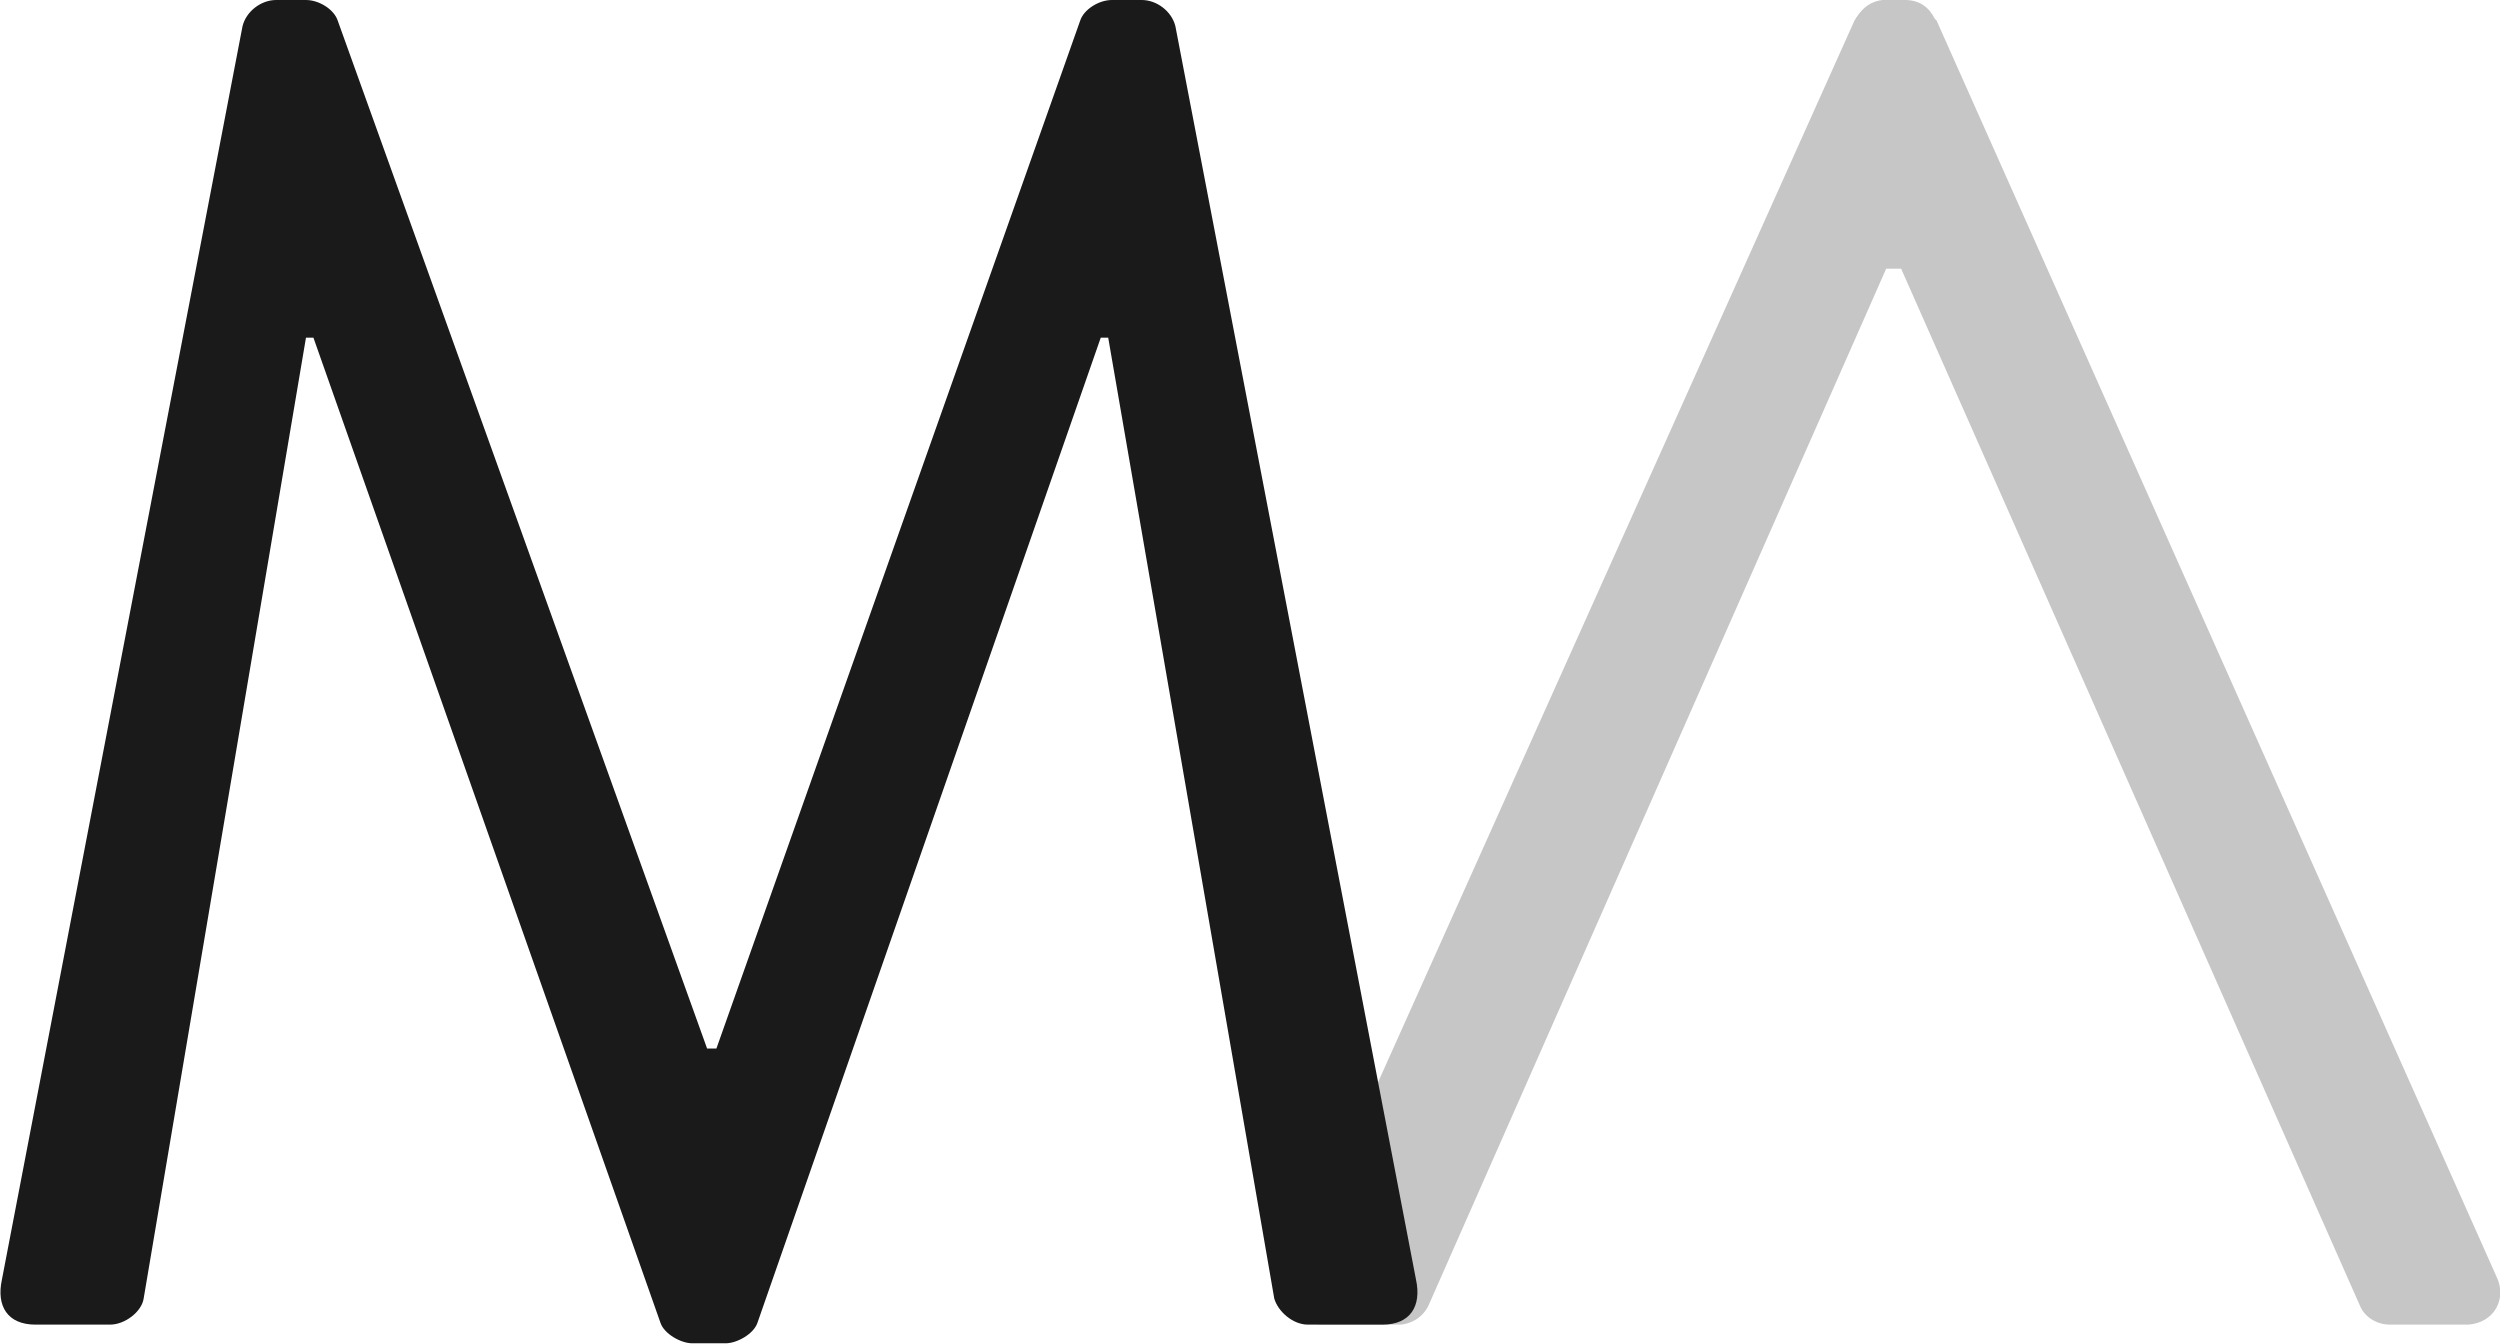
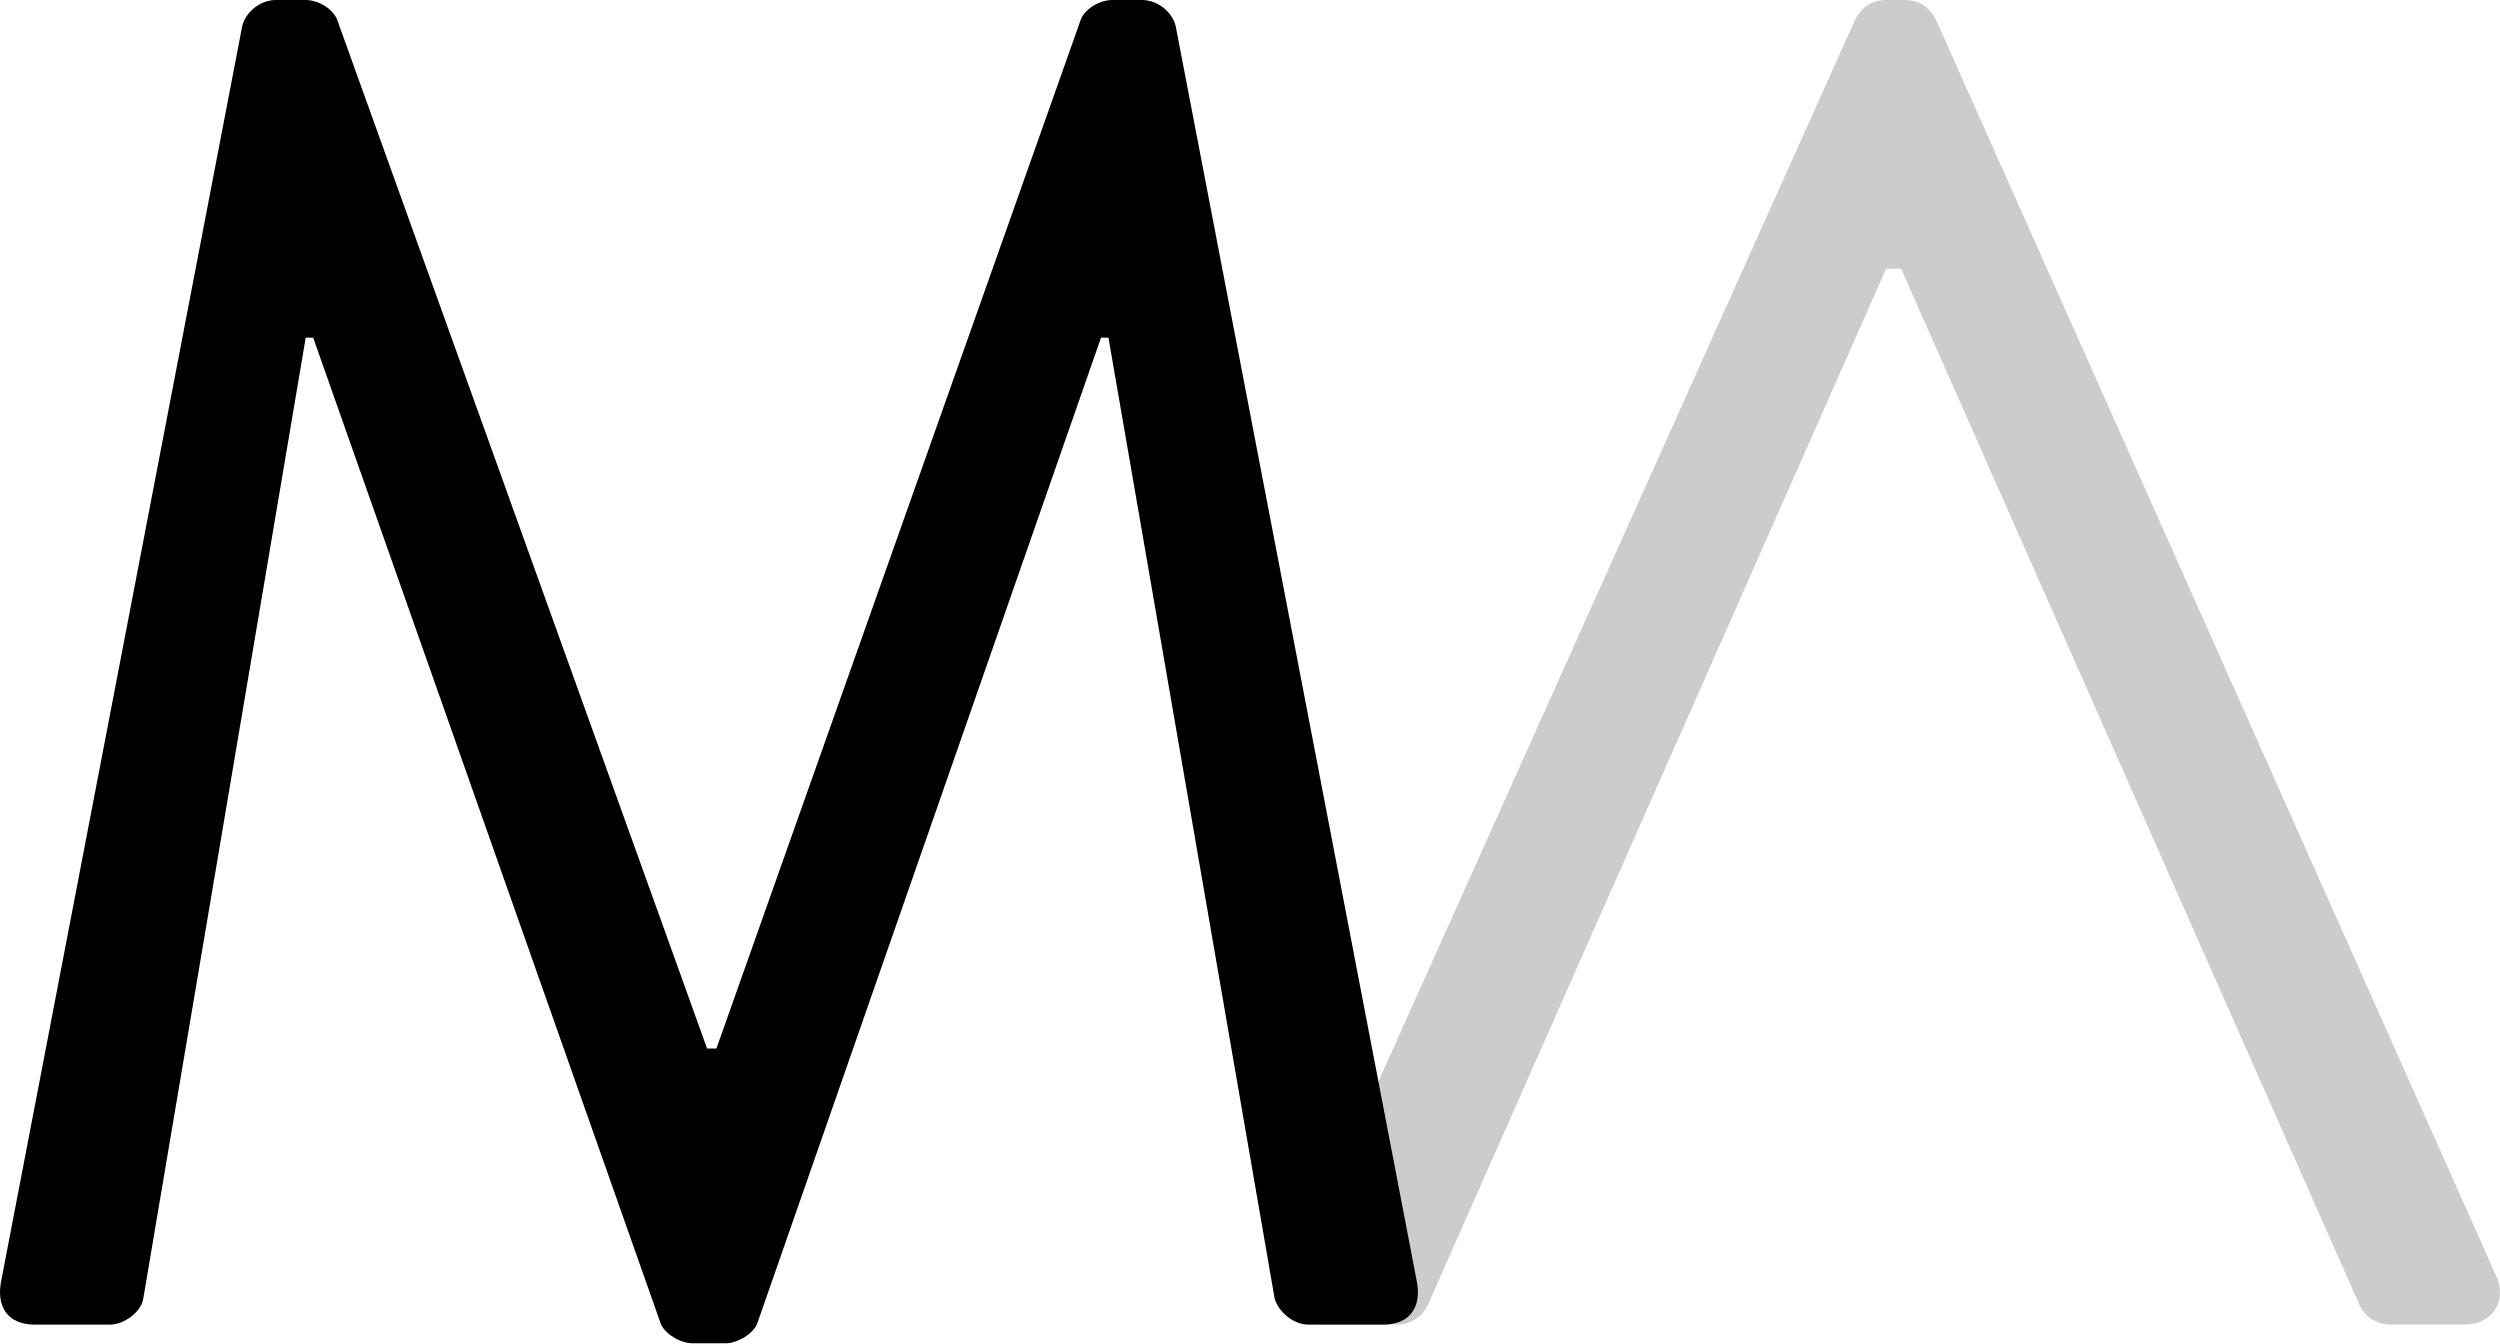
- <svg xmlns="http://www.w3.org/2000/svg" width="134" height="72" viewBox="0 0 134 72">
+ <svg xmlns="http://www.w3.org/2000/svg" width="134" height="72" viewBox="0 0 134 72" fill="none">
  <style>
    svg { cursor: pointer; }
    @media (prefers-color-scheme: dark) {
-       .monogram { fill: #EBF2F0; }
+       path { fill: #EBF2F0; }
    }
  </style>
-   <g style="fill:none;stroke-width:1;stroke:none">
-     <g fill="#191A19" class="monogram">
-       <path d="M102.1 0C102.9 0 103.4 0.4 103.7 1L103.8 1.1 133.8 68.4C134.4 69.6 133.7 70.9 132.3 71L132.1 71 128.1 71C127.3 71 126.7 70.5 126.5 70L101.9 14.4 101.1 14.4 76.6 69.9C76.4 70.4 75.9 70.9 75.1 71L74.9 71 70.9 71C69.5 71 68.7 69.8 69.1 68.6L69.2 68.4 99.4 1.1C99.7 0.6 100.1 0.1 100.9 0L101.1 0 102.1 0Z" opacity="0.25" />
-       <path d="M38.9 72C39.5 72 40.4 71.5 40.6 70.9L59 18.1 59.4 18.1 59.4 18.1 68.3 69.6C68.5 70.3 69.3 71 70.1 71L74.1 71C75.6 71 76.2 70 75.9 68.6L63 1.4C62.8 0.6 62 0 61.2 0L59.6 0C58.9 0 58.1 0.5 57.9 1.1L38.4 56.2 37.9 56.2 37.9 56.2 18.1 1.1C17.9 0.5 17.1 0 16.4 0L14.8 0C14 0 13.2 0.6 13 1.4L0.1 68.6C-0.2 70 0.4 71 1.9 71L5.9 71C6.7 71 7.6 70.3 7.7 69.6L16.4 18.1 16.8 18.1 16.8 18.1 35.4 70.9C35.6 71.5 36.5 72 37.1 72L38.9 72Z" />
-     </g>
+   <g id="monogram">
+     <path id="monogram-a" opacity="0.2" d="M102.096 0C102.916 0 103.402 0.42 103.707 0.952L103.786 1.1L133.801 68.4C134.371 69.644 133.669 70.887 132.302 70.993L132.111 71H128.136C127.316 71 126.746 70.496 126.504 70.027L101.898 14.403H101.097L76.554 69.9C76.372 70.358 75.855 70.901 75.082 70.988L74.864 71H70.889C69.463 71 68.673 69.811 69.129 68.57L69.199 68.4L99.413 1.1C99.686 0.55 100.127 0.084 100.887 0.01L101.102 0H102.096Z" fill="black" />
+     <path id="monogram-m" d="M38.901 72C39.501 72 40.402 71.5 40.602 70.9L59.014 18.1H59.414V18.1L68.32 69.6C68.52 70.3 69.321 71 70.121 71H74.124C75.625 71 76.225 70 75.925 68.6L63.017 1.4C62.816 0.6 62.016 0 61.215 0H59.614C58.914 0 58.113 0.5 57.913 1.1L38.4 56.2H37.9V56.2L18.087 1.1C17.887 0.5 17.086 0 16.386 0H14.785C13.984 0 13.184 0.6 12.983 1.4L0.075 68.6C-0.225 70 0.375 71 1.876 71H5.879C6.679 71 7.58 70.3 7.68 69.6L16.386 18.1H16.786V18.1L35.398 70.9C35.598 71.5 36.499 72 37.099 72H38.901Z" fill="black" />
  </g>
</svg>
